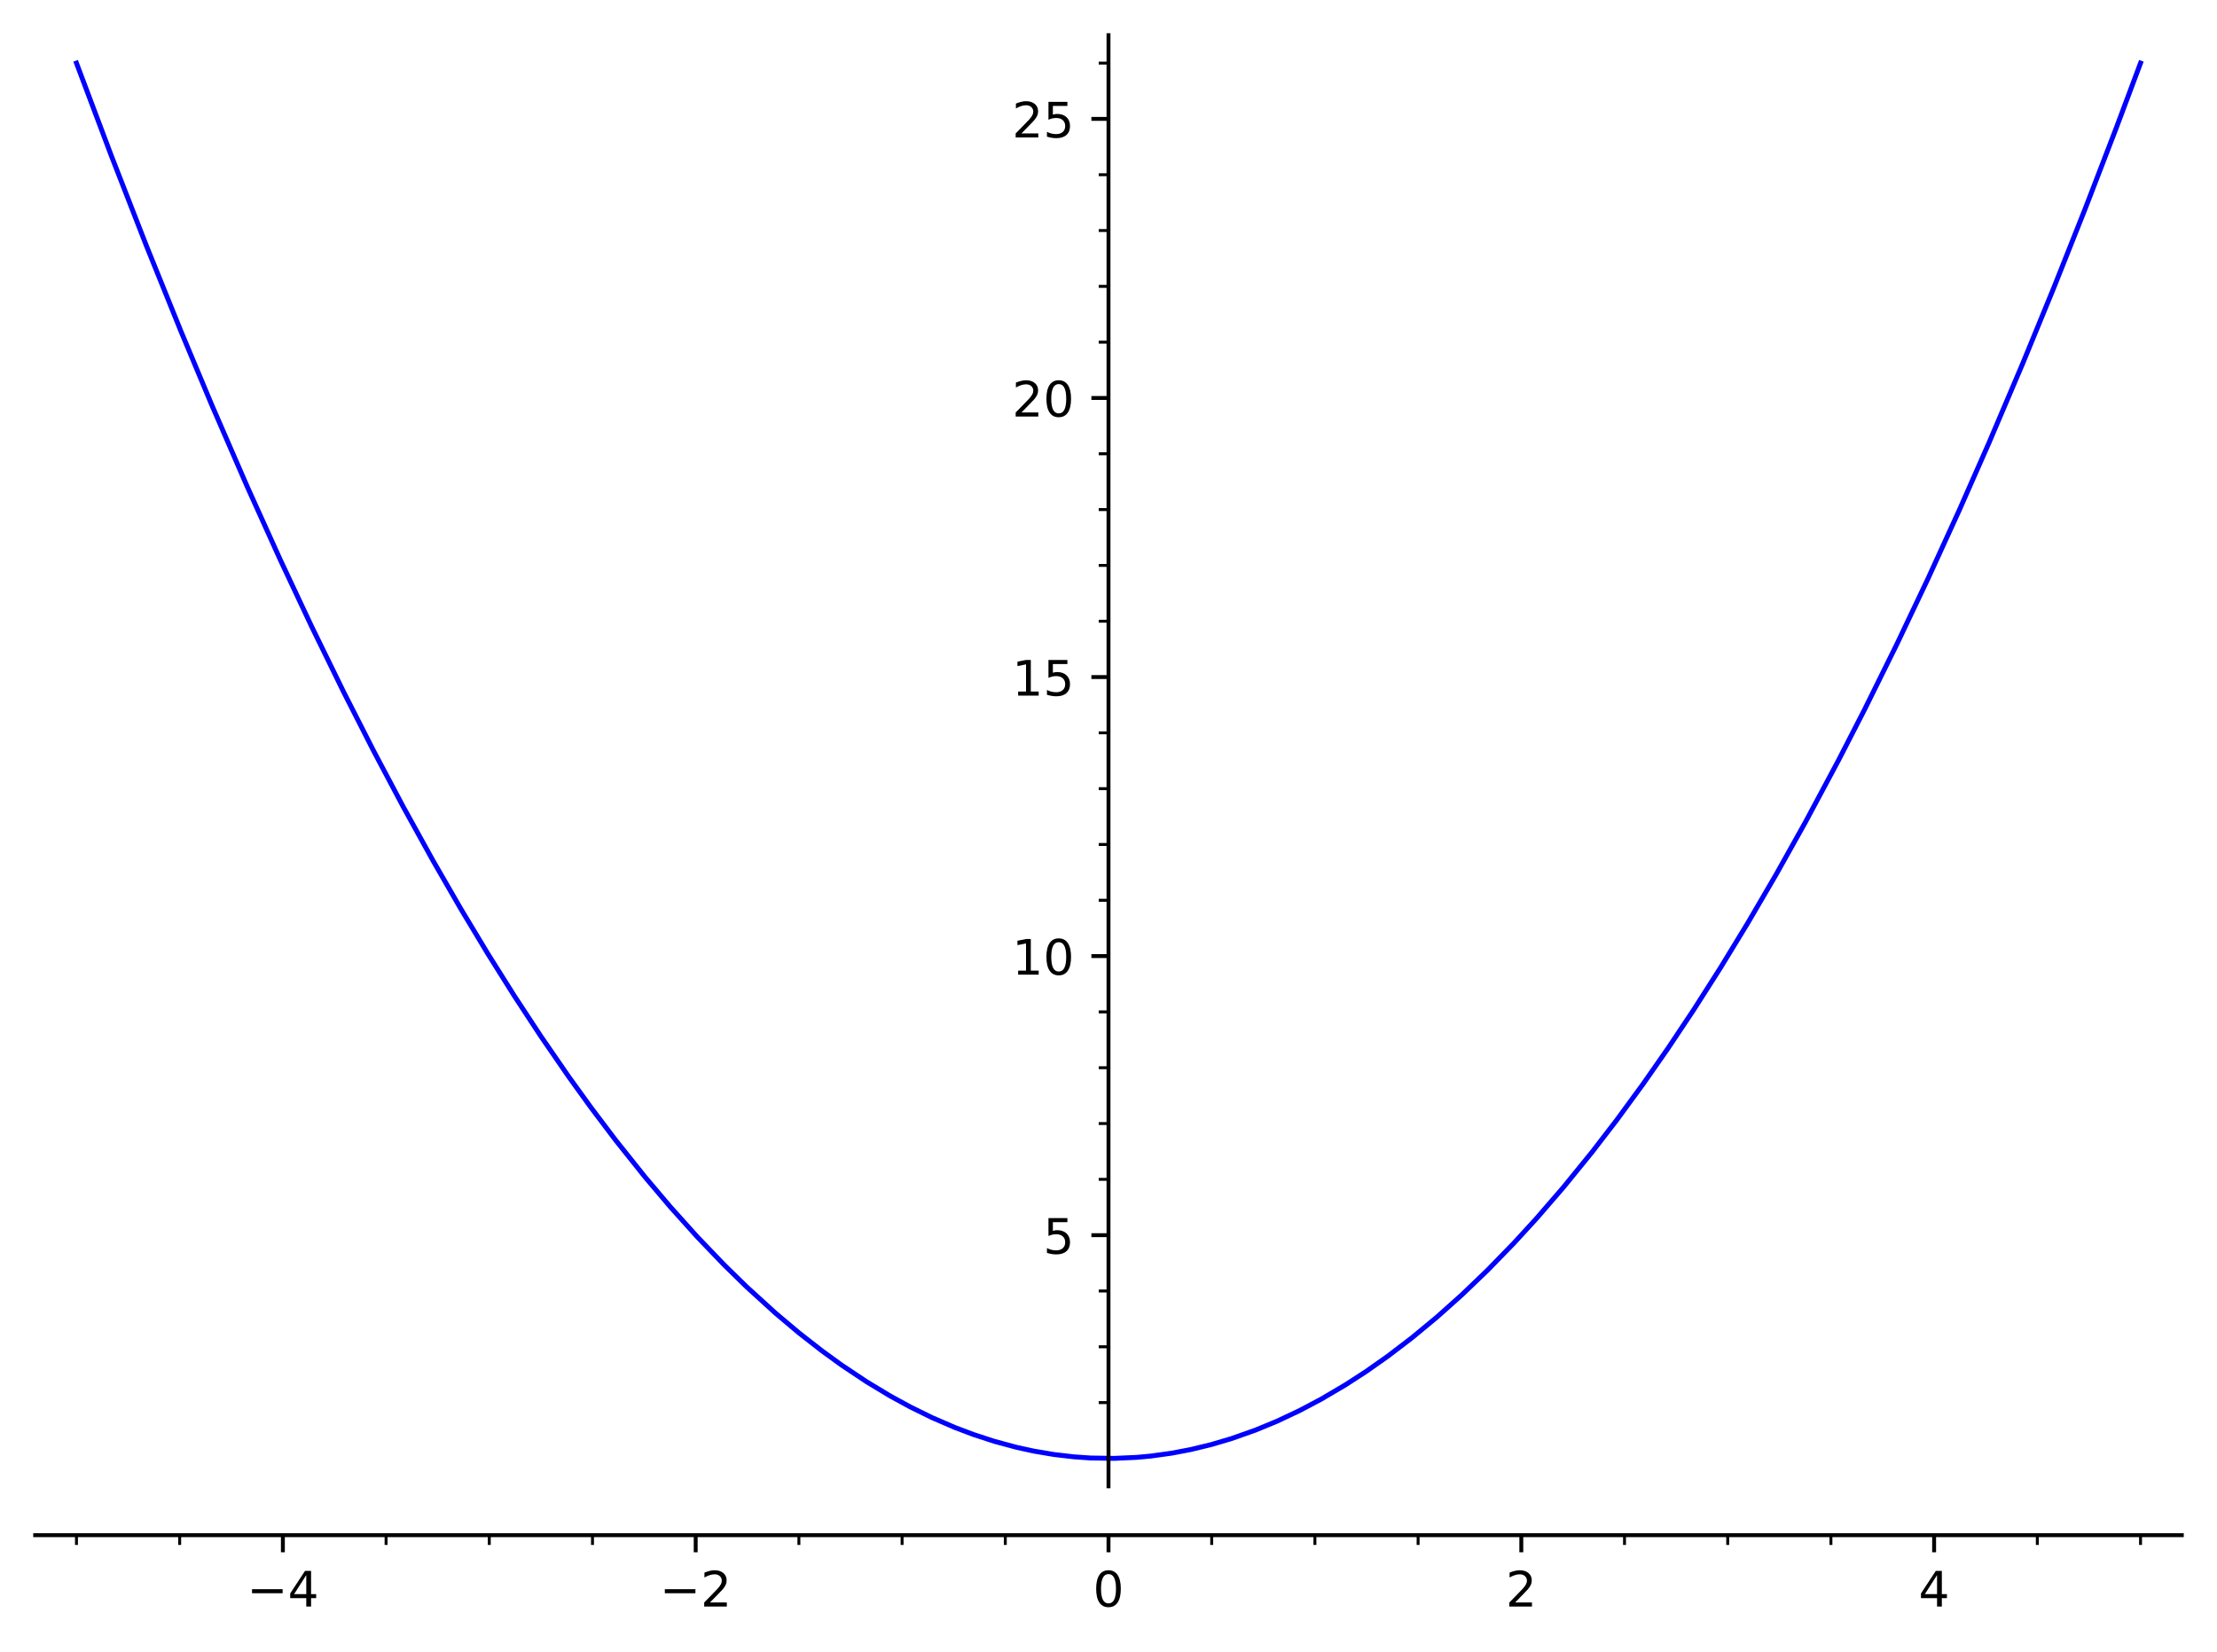
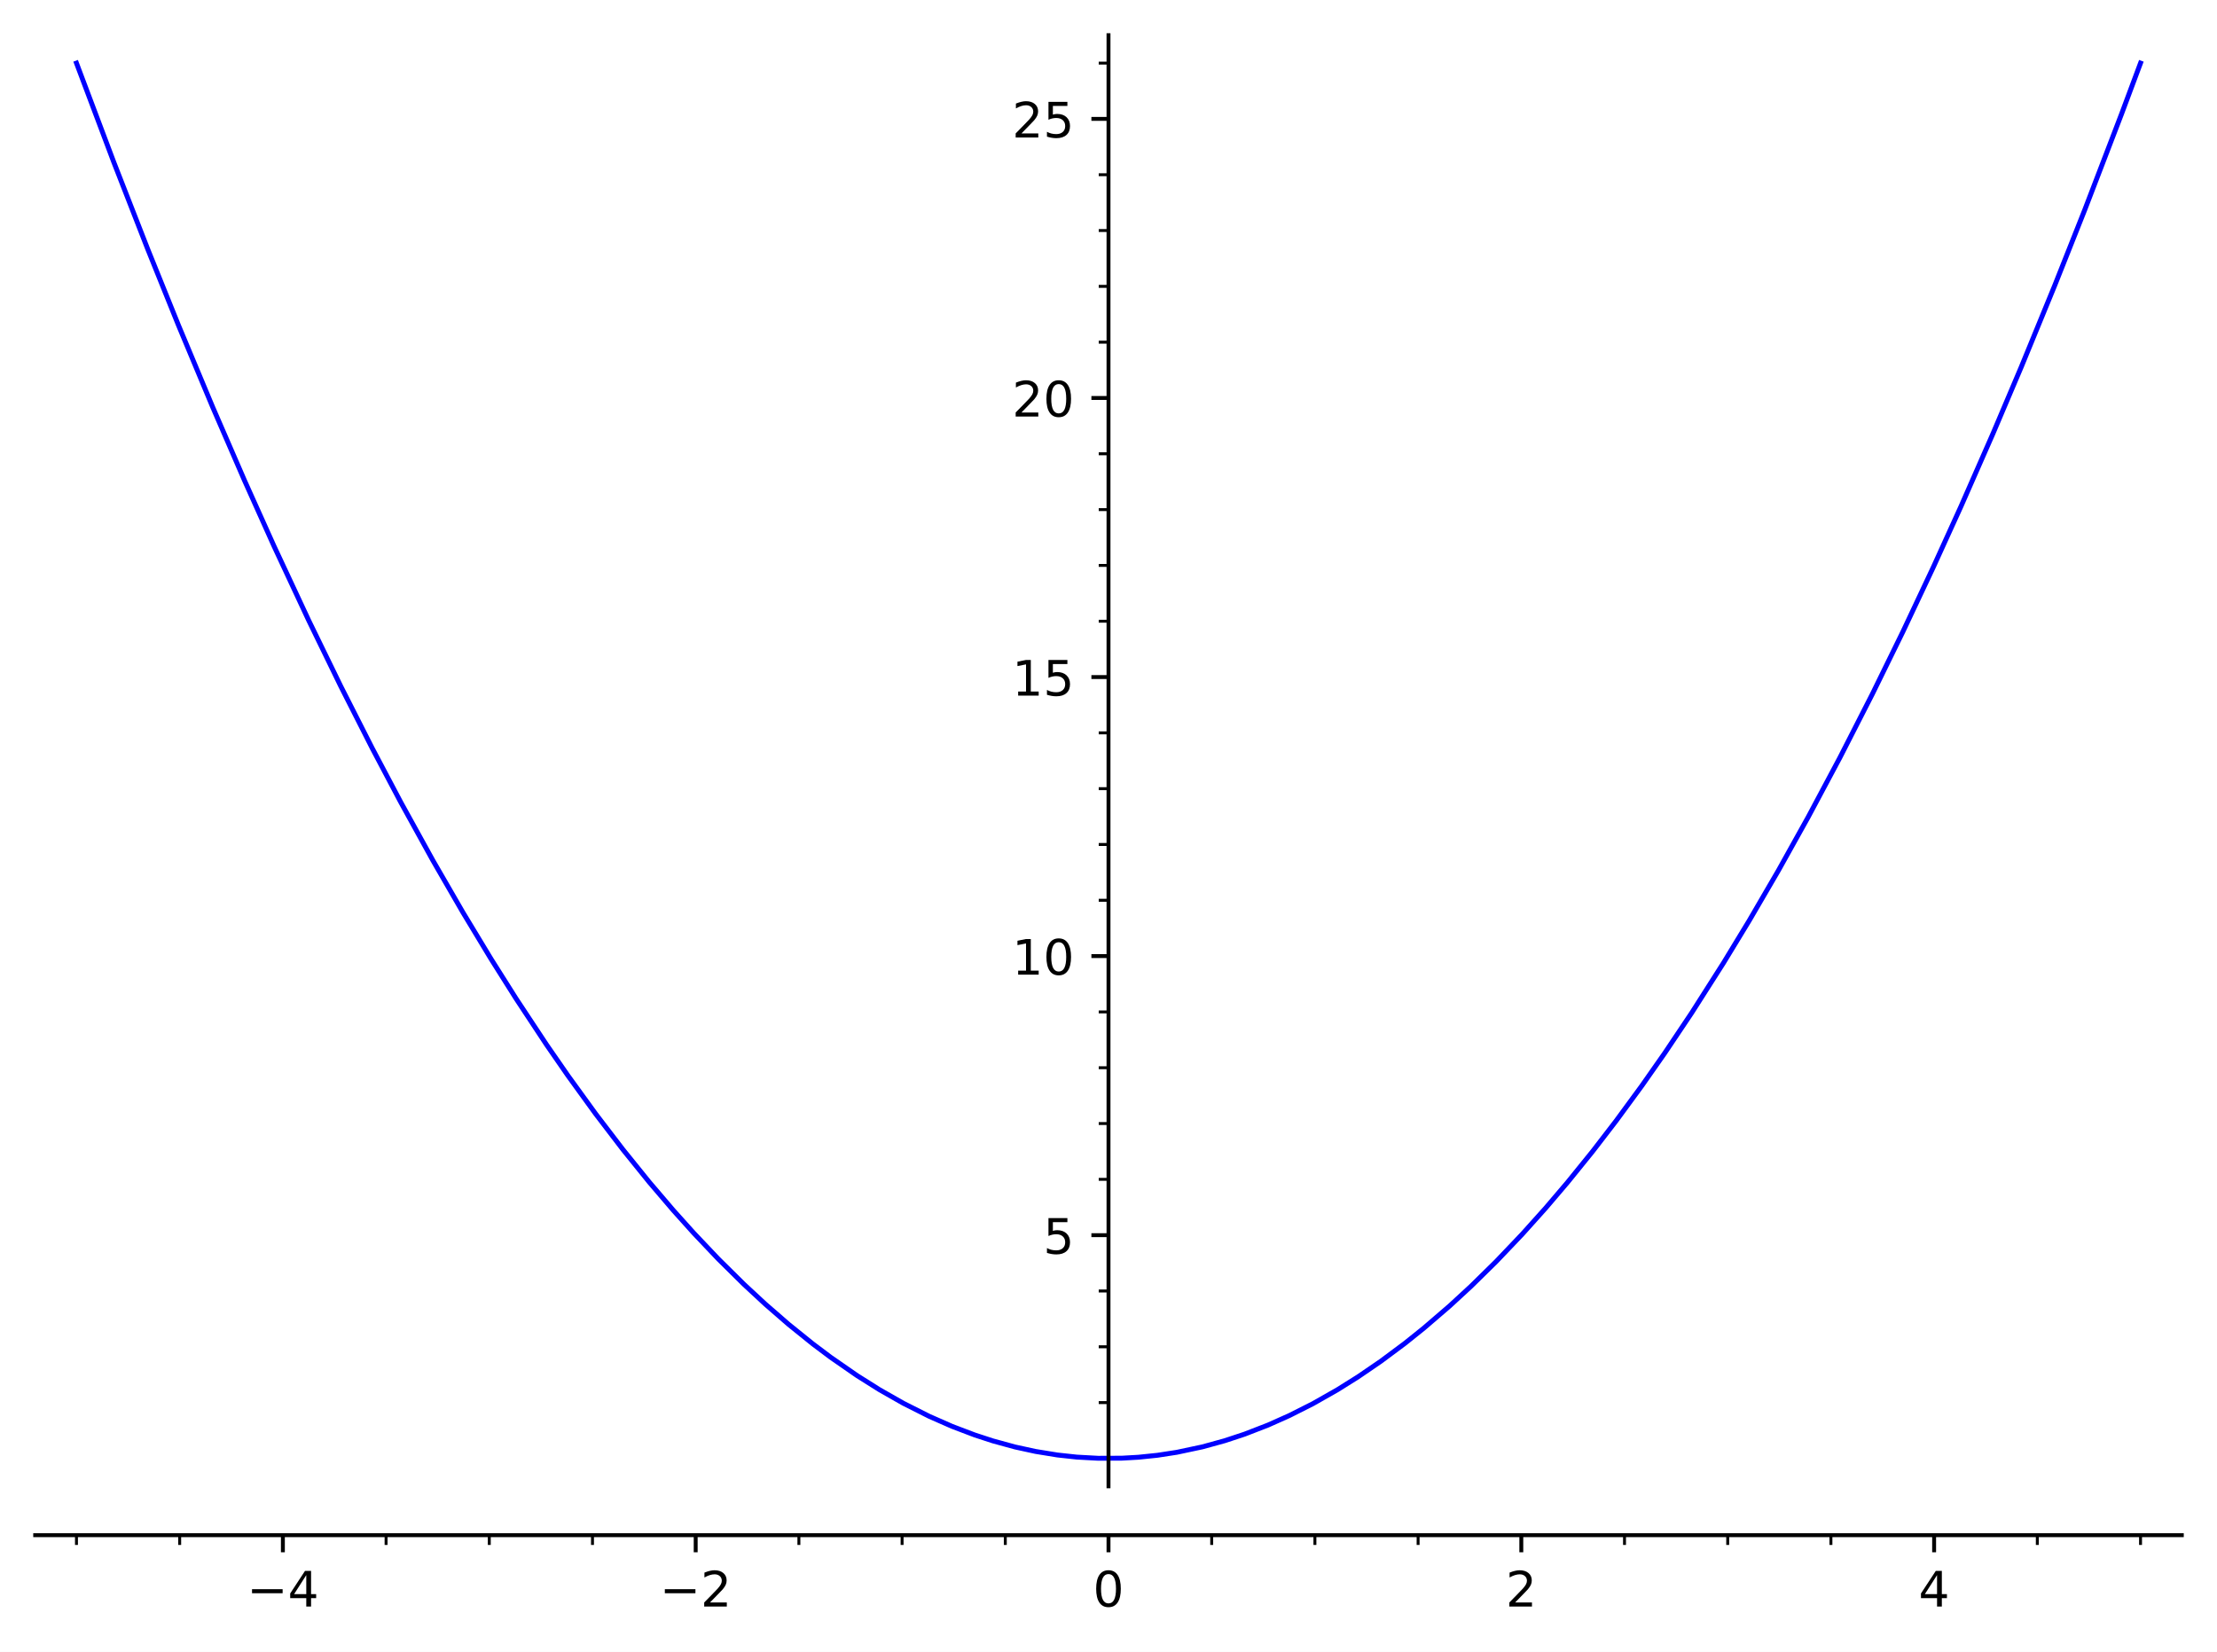
<svg xmlns="http://www.w3.org/2000/svg" xmlns:xlink="http://www.w3.org/1999/xlink" width="453.6pt" height="337.998pt" viewBox="0 0 453.6 337.998" version="1.1">
  <defs>
    <style type="text/css">*{stroke-linejoin: round; stroke-linecap: butt}</style>
  </defs>
  <g id="figure_1">
    <g id="patch_1">
      <path d="M 0 337.998  L 453.6 337.998  L 453.6 0  L 0 0  z " style="fill: #ffffff" />
    </g>
    <g id="axes_1">
      <g id="patch_2">
        <path d="M 7.2 304.12  L 446.4 304.12  L 446.4 7.2  L 7.2 7.2  z " style="fill: #ffffff" />
      </g>
      <g id="matplotlib.axis_1">
        <g id="xtick_1">
          <g id="line2d_1">
            <defs>
-               <path id="m0aba9865c3" d="M 0 0  L 0 3.5  " style="stroke: #000000; stroke-width: 0.8" />
+               <path id="mf708f4a68b" d="M 0 0  L 0 3.5  " style="stroke: #000000; stroke-width: 0.8" />
            </defs>
            <g>
-               <use xlink:href="#m0aba9865c3" x="57.877" y="314.12" style="stroke: #000000; stroke-width: 0.8" />
+               <use xlink:href="#mf708f4a68b" x="57.877" y="314.12" style="stroke: #000000; stroke-width: 0.8" />
            </g>
          </g>
          <g id="text_1">
            <g transform="translate(50.50583 328.7184)scale(0.1 -0.1)">
              <defs>
                <path id="DejaVuSans-2212" d="M 678 2272  L 4684 2272  L 4684 1741  L 678 1741  L 678 2272  z " transform="scale(0.015625)" />
                <path id="DejaVuSans-34" d="M 2419 4116  L 825 1625  L 2419 1625  L 2419 4116  z M 2253 4666  L 3047 4666  L 3047 1625  L 3713 1625  L 3713 1100  L 3047 1100  L 3047 0  L 2419 0  L 2419 1100  L 313 1100  L 313 1709  L 2253 4666  z " transform="scale(0.015625)" />
              </defs>
              <use xlink:href="#DejaVuSans-2212" />
              <use xlink:href="#DejaVuSans-34" x="83.789" />
            </g>
          </g>
        </g>
        <g id="xtick_2">
          <g id="line2d_2">
            <g>
-               <use xlink:href="#m0aba9865c3" x="142.338" y="314.12" style="stroke: #000000; stroke-width: 0.8" />
+               <use xlink:href="#mf708f4a68b" x="142.338" y="314.12" style="stroke: #000000; stroke-width: 0.8" />
            </g>
          </g>
          <g id="text_2">
            <g transform="translate(134.9674 328.7184)scale(0.1 -0.1)">
              <defs>
                <path id="DejaVuSans-32" d="M 1228 531  L 3431 531  L 3431 0  L 469 0  L 469 531  Q 828 903 1448 1529  Q 2069 2156 2228 2338  Q 2531 2678 2651 2914  Q 2772 3150 2772 3378  Q 2772 3750 2511 3984  Q 2250 4219 1831 4219  Q 1534 4219 1204 4116  Q 875 4013 500 3803  L 500 4441  Q 881 4594 1212 4672  Q 1544 4750 1819 4750  Q 2544 4750 2975 4387  Q 3406 4025 3406 3419  Q 3406 3131 3298 2873  Q 3191 2616 2906 2266  Q 2828 2175 2409 1742  Q 1991 1309 1228 531  z " transform="scale(0.015625)" />
              </defs>
              <use xlink:href="#DejaVuSans-2212" />
              <use xlink:href="#DejaVuSans-32" x="83.789" />
            </g>
          </g>
        </g>
        <g id="xtick_3">
          <g id="line2d_3">
            <g>
-               <use xlink:href="#m0aba9865c3" x="226.8" y="314.12" style="stroke: #000000; stroke-width: 0.8" />
+               <use xlink:href="#mf708f4a68b" x="226.8" y="314.12" style="stroke: #000000; stroke-width: 0.8" />
            </g>
          </g>
          <g id="text_3">
            <g transform="translate(223.6188 328.7184)scale(0.1 -0.1)">
              <defs>
                <path id="DejaVuSans-30" d="M 2034 4250  Q 1547 4250 1301 3770  Q 1056 3291 1056 2328  Q 1056 1369 1301 889  Q 1547 409 2034 409  Q 2525 409 2770 889  Q 3016 1369 3016 2328  Q 3016 3291 2770 3770  Q 2525 4250 2034 4250  z M 2034 4750  Q 2819 4750 3233 4129  Q 3647 3509 3647 2328  Q 3647 1150 3233 529  Q 2819 -91 2034 -91  Q 1250 -91 836 529  Q 422 1150 422 2328  Q 422 3509 836 4129  Q 1250 4750 2034 4750  z " transform="scale(0.015625)" />
              </defs>
              <use xlink:href="#DejaVuSans-30" />
            </g>
          </g>
        </g>
        <g id="xtick_4">
          <g id="line2d_4">
            <g>
-               <use xlink:href="#m0aba9865c3" x="311.262" y="314.12" style="stroke: #000000; stroke-width: 0.8" />
+               <use xlink:href="#mf708f4a68b" x="311.262" y="314.12" style="stroke: #000000; stroke-width: 0.8" />
            </g>
          </g>
          <g id="text_4">
            <g transform="translate(308.0803 328.7184)scale(0.1 -0.1)">
              <use xlink:href="#DejaVuSans-32" />
            </g>
          </g>
        </g>
        <g id="xtick_5">
          <g id="line2d_5">
            <g>
-               <use xlink:href="#m0aba9865c3" x="395.723" y="314.12" style="stroke: #000000; stroke-width: 0.8" />
+               <use xlink:href="#mf708f4a68b" x="395.723" y="314.12" style="stroke: #000000; stroke-width: 0.8" />
            </g>
          </g>
          <g id="text_5">
            <g transform="translate(392.5418 328.7184)scale(0.1 -0.1)">
              <use xlink:href="#DejaVuSans-34" />
            </g>
          </g>
        </g>
        <g id="xtick_6">
          <g id="line2d_6">
            <defs>
-               <path id="m5f46089fc1" d="M 0 0  L 0 2  " style="stroke: #000000; stroke-width: 0.6" />
+               <path id="mef62707d7a" d="M 0 0  L 0 2  " style="stroke: #000000; stroke-width: 0.6" />
            </defs>
            <g>
-               <use xlink:href="#m5f46089fc1" x="15.646" y="314.12" style="stroke: #000000; stroke-width: 0.6" />
+               <use xlink:href="#mef62707d7a" x="15.646" y="314.12" style="stroke: #000000; stroke-width: 0.6" />
            </g>
          </g>
        </g>
        <g id="xtick_7">
          <g id="line2d_7">
            <g>
-               <use xlink:href="#m5f46089fc1" x="36.762" y="314.12" style="stroke: #000000; stroke-width: 0.6" />
+               <use xlink:href="#mef62707d7a" x="36.762" y="314.12" style="stroke: #000000; stroke-width: 0.6" />
            </g>
          </g>
        </g>
        <g id="xtick_8">
          <g id="line2d_8">
            <g>
-               <use xlink:href="#m5f46089fc1" x="78.992" y="314.12" style="stroke: #000000; stroke-width: 0.6" />
+               <use xlink:href="#mef62707d7a" x="78.992" y="314.12" style="stroke: #000000; stroke-width: 0.6" />
            </g>
          </g>
        </g>
        <g id="xtick_9">
          <g id="line2d_9">
            <g>
-               <use xlink:href="#m5f46089fc1" x="100.108" y="314.12" style="stroke: #000000; stroke-width: 0.6" />
+               <use xlink:href="#mef62707d7a" x="100.108" y="314.12" style="stroke: #000000; stroke-width: 0.6" />
            </g>
          </g>
        </g>
        <g id="xtick_10">
          <g id="line2d_10">
            <g>
-               <use xlink:href="#m5f46089fc1" x="121.223" y="314.12" style="stroke: #000000; stroke-width: 0.6" />
+               <use xlink:href="#mef62707d7a" x="121.223" y="314.12" style="stroke: #000000; stroke-width: 0.6" />
            </g>
          </g>
        </g>
        <g id="xtick_11">
          <g id="line2d_11">
            <g>
-               <use xlink:href="#m5f46089fc1" x="163.454" y="314.12" style="stroke: #000000; stroke-width: 0.6" />
+               <use xlink:href="#mef62707d7a" x="163.454" y="314.12" style="stroke: #000000; stroke-width: 0.6" />
            </g>
          </g>
        </g>
        <g id="xtick_12">
          <g id="line2d_12">
            <g>
-               <use xlink:href="#m5f46089fc1" x="184.569" y="314.12" style="stroke: #000000; stroke-width: 0.6" />
+               <use xlink:href="#mef62707d7a" x="184.569" y="314.12" style="stroke: #000000; stroke-width: 0.6" />
            </g>
          </g>
        </g>
        <g id="xtick_13">
          <g id="line2d_13">
            <g>
-               <use xlink:href="#m5f46089fc1" x="205.685" y="314.12" style="stroke: #000000; stroke-width: 0.6" />
+               <use xlink:href="#mef62707d7a" x="205.685" y="314.12" style="stroke: #000000; stroke-width: 0.6" />
            </g>
          </g>
        </g>
        <g id="xtick_14">
          <g id="line2d_14">
            <g>
-               <use xlink:href="#m5f46089fc1" x="247.915" y="314.12" style="stroke: #000000; stroke-width: 0.6" />
+               <use xlink:href="#mef62707d7a" x="247.915" y="314.12" style="stroke: #000000; stroke-width: 0.6" />
            </g>
          </g>
        </g>
        <g id="xtick_15">
          <g id="line2d_15">
            <g>
-               <use xlink:href="#m5f46089fc1" x="269.031" y="314.12" style="stroke: #000000; stroke-width: 0.6" />
+               <use xlink:href="#mef62707d7a" x="269.031" y="314.12" style="stroke: #000000; stroke-width: 0.6" />
            </g>
          </g>
        </g>
        <g id="xtick_16">
          <g id="line2d_16">
            <g>
-               <use xlink:href="#m5f46089fc1" x="290.146" y="314.12" style="stroke: #000000; stroke-width: 0.6" />
+               <use xlink:href="#mef62707d7a" x="290.146" y="314.12" style="stroke: #000000; stroke-width: 0.6" />
            </g>
          </g>
        </g>
        <g id="xtick_17">
          <g id="line2d_17">
            <g>
-               <use xlink:href="#m5f46089fc1" x="332.377" y="314.12" style="stroke: #000000; stroke-width: 0.6" />
+               <use xlink:href="#mef62707d7a" x="332.377" y="314.12" style="stroke: #000000; stroke-width: 0.6" />
            </g>
          </g>
        </g>
        <g id="xtick_18">
          <g id="line2d_18">
            <g>
-               <use xlink:href="#m5f46089fc1" x="353.492" y="314.12" style="stroke: #000000; stroke-width: 0.6" />
+               <use xlink:href="#mef62707d7a" x="353.492" y="314.12" style="stroke: #000000; stroke-width: 0.6" />
            </g>
          </g>
        </g>
        <g id="xtick_19">
          <g id="line2d_19">
            <g>
-               <use xlink:href="#m5f46089fc1" x="374.608" y="314.12" style="stroke: #000000; stroke-width: 0.6" />
+               <use xlink:href="#mef62707d7a" x="374.608" y="314.12" style="stroke: #000000; stroke-width: 0.6" />
            </g>
          </g>
        </g>
        <g id="xtick_20">
          <g id="line2d_20">
            <g>
-               <use xlink:href="#m5f46089fc1" x="416.838" y="314.12" style="stroke: #000000; stroke-width: 0.6" />
+               <use xlink:href="#mef62707d7a" x="416.838" y="314.12" style="stroke: #000000; stroke-width: 0.6" />
            </g>
          </g>
        </g>
        <g id="xtick_21">
          <g id="line2d_21">
            <g>
-               <use xlink:href="#m5f46089fc1" x="437.954" y="314.12" style="stroke: #000000; stroke-width: 0.6" />
+               <use xlink:href="#mef62707d7a" x="437.954" y="314.12" style="stroke: #000000; stroke-width: 0.6" />
            </g>
          </g>
        </g>
      </g>
      <g id="matplotlib.axis_2">
        <g id="ytick_1">
          <g id="line2d_22">
            <defs>
-               <path id="m9a5fd8ce6a" d="M 0 0  L -3.5 0  " style="stroke: #000000; stroke-width: 0.8" />
+               <path id="m8d578ea67c" d="M 0 0  L -3.5 0  " style="stroke: #000000; stroke-width: 0.8" />
            </defs>
            <g>
-               <use xlink:href="#m9a5fd8ce6a" x="226.8" y="252.73" style="stroke: #000000; stroke-width: 0.8" />
+               <use xlink:href="#m8d578ea67c" x="226.8" y="252.732" style="stroke: #000000; stroke-width: 0.8" />
            </g>
          </g>
          <g id="text_6">
-             <g transform="translate(213.4375 256.5293)scale(0.1 -0.1)">
+             <g transform="translate(213.4375 256.531)scale(0.1 -0.1)">
              <defs>
                <path id="DejaVuSans-35" d="M 691 4666  L 3169 4666  L 3169 4134  L 1269 4134  L 1269 2991  Q 1406 3038 1543 3061  Q 1681 3084 1819 3084  Q 2600 3084 3056 2656  Q 3513 2228 3513 1497  Q 3513 744 3044 326  Q 2575 -91 1722 -91  Q 1428 -91 1123 -41  Q 819 9 494 109  L 494 744  Q 775 591 1075 516  Q 1375 441 1709 441  Q 2250 441 2565 725  Q 2881 1009 2881 1497  Q 2881 1984 2565 2268  Q 2250 2553 1709 2553  Q 1456 2553 1204 2497  Q 953 2441 691 2322  L 691 4666  z " transform="scale(0.015625)" />
              </defs>
              <use xlink:href="#DejaVuSans-35" />
            </g>
          </g>
        </g>
        <g id="ytick_2">
          <g id="line2d_23">
            <g>
-               <use xlink:href="#m9a5fd8ce6a" x="226.8" y="195.63" style="stroke: #000000; stroke-width: 0.8" />
+               <use xlink:href="#m8d578ea67c" x="226.8" y="195.631" style="stroke: #000000; stroke-width: 0.8" />
            </g>
          </g>
          <g id="text_7">
-             <g transform="translate(207.075 199.4293)scale(0.1 -0.1)">
+             <g transform="translate(207.075 199.4306)scale(0.1 -0.1)">
              <defs>
                <path id="DejaVuSans-31" d="M 794 531  L 1825 531  L 1825 4091  L 703 3866  L 703 4441  L 1819 4666  L 2450 4666  L 2450 531  L 3481 531  L 3481 0  L 794 0  L 794 531  z " transform="scale(0.015625)" />
              </defs>
              <use xlink:href="#DejaVuSans-31" />
              <use xlink:href="#DejaVuSans-30" x="63.623" />
            </g>
          </g>
        </g>
        <g id="ytick_3">
          <g id="line2d_24">
            <g>
-               <use xlink:href="#m9a5fd8ce6a" x="226.8" y="138.53" style="stroke: #000000; stroke-width: 0.8" />
+               <use xlink:href="#m8d578ea67c" x="226.8" y="138.531" style="stroke: #000000; stroke-width: 0.8" />
            </g>
          </g>
          <g id="text_8">
-             <g transform="translate(207.075 142.3293)scale(0.1 -0.1)">
+             <g transform="translate(207.075 142.3302)scale(0.1 -0.1)">
              <use xlink:href="#DejaVuSans-31" />
              <use xlink:href="#DejaVuSans-35" x="63.623" />
            </g>
          </g>
        </g>
        <g id="ytick_4">
          <g id="line2d_25">
            <g>
-               <use xlink:href="#m9a5fd8ce6a" x="226.8" y="81.43" style="stroke: #000000; stroke-width: 0.8" />
+               <use xlink:href="#m8d578ea67c" x="226.8" y="81.431" style="stroke: #000000; stroke-width: 0.8" />
            </g>
          </g>
          <g id="text_9">
-             <g transform="translate(207.075 85.22925)scale(0.1 -0.1)">
+             <g transform="translate(207.075 85.22974)scale(0.1 -0.1)">
              <use xlink:href="#DejaVuSans-32" />
              <use xlink:href="#DejaVuSans-30" x="63.623" />
            </g>
          </g>
        </g>
        <g id="ytick_5">
          <g id="line2d_26">
            <g>
-               <use xlink:href="#m9a5fd8ce6a" x="226.8" y="24.33" style="stroke: #000000; stroke-width: 0.8" />
+               <use xlink:href="#m8d578ea67c" x="226.8" y="24.33" style="stroke: #000000; stroke-width: 0.8" />
            </g>
          </g>
          <g id="text_10">
-             <g transform="translate(207.075 28.12922)scale(0.1 -0.1)">
+             <g transform="translate(207.075 28.1293)scale(0.1 -0.1)">
              <use xlink:href="#DejaVuSans-32" />
              <use xlink:href="#DejaVuSans-35" x="63.623" />
            </g>
          </g>
        </g>
        <g id="ytick_6">
          <g id="line2d_27">
            <defs>
-               <path id="m785f5ae513" d="M 0 0  L -2 0  " style="stroke: #000000; stroke-width: 0.6" />
+               <path id="m2058a19e39" d="M 0 0  L -2 0  " style="stroke: #000000; stroke-width: 0.6" />
            </defs>
            <g>
-               <use xlink:href="#m785f5ae513" x="226.8" y="298.41" style="stroke: #000000; stroke-width: 0.6" />
+               <use xlink:href="#m2058a19e39" x="226.8" y="298.412" style="stroke: #000000; stroke-width: 0.6" />
            </g>
          </g>
        </g>
        <g id="ytick_7">
          <g id="line2d_28">
            <g>
-               <use xlink:href="#m785f5ae513" x="226.8" y="286.99" style="stroke: #000000; stroke-width: 0.6" />
+               <use xlink:href="#m2058a19e39" x="226.8" y="286.992" style="stroke: #000000; stroke-width: 0.6" />
            </g>
          </g>
        </g>
        <g id="ytick_8">
          <g id="line2d_29">
            <g>
-               <use xlink:href="#m785f5ae513" x="226.8" y="275.57" style="stroke: #000000; stroke-width: 0.6" />
+               <use xlink:href="#m2058a19e39" x="226.8" y="275.572" style="stroke: #000000; stroke-width: 0.6" />
            </g>
          </g>
        </g>
        <g id="ytick_9">
          <g id="line2d_30">
            <g>
-               <use xlink:href="#m785f5ae513" x="226.8" y="264.15" style="stroke: #000000; stroke-width: 0.6" />
+               <use xlink:href="#m2058a19e39" x="226.8" y="264.152" style="stroke: #000000; stroke-width: 0.6" />
            </g>
          </g>
        </g>
        <g id="ytick_10">
          <g id="line2d_31">
            <g>
-               <use xlink:href="#m785f5ae513" x="226.8" y="241.31" style="stroke: #000000; stroke-width: 0.6" />
+               <use xlink:href="#m2058a19e39" x="226.8" y="241.312" style="stroke: #000000; stroke-width: 0.6" />
            </g>
          </g>
        </g>
        <g id="ytick_11">
          <g id="line2d_32">
            <g>
-               <use xlink:href="#m785f5ae513" x="226.8" y="229.89" style="stroke: #000000; stroke-width: 0.6" />
+               <use xlink:href="#m2058a19e39" x="226.8" y="229.892" style="stroke: #000000; stroke-width: 0.6" />
            </g>
          </g>
        </g>
        <g id="ytick_12">
          <g id="line2d_33">
            <g>
-               <use xlink:href="#m785f5ae513" x="226.8" y="218.47" style="stroke: #000000; stroke-width: 0.6" />
+               <use xlink:href="#m2058a19e39" x="226.8" y="218.472" style="stroke: #000000; stroke-width: 0.6" />
            </g>
          </g>
        </g>
        <g id="ytick_13">
          <g id="line2d_34">
            <g>
-               <use xlink:href="#m785f5ae513" x="226.8" y="207.05" style="stroke: #000000; stroke-width: 0.6" />
+               <use xlink:href="#m2058a19e39" x="226.8" y="207.051" style="stroke: #000000; stroke-width: 0.6" />
            </g>
          </g>
        </g>
        <g id="ytick_14">
          <g id="line2d_35">
            <g>
-               <use xlink:href="#m785f5ae513" x="226.8" y="184.21" style="stroke: #000000; stroke-width: 0.6" />
+               <use xlink:href="#m2058a19e39" x="226.8" y="184.211" style="stroke: #000000; stroke-width: 0.6" />
            </g>
          </g>
        </g>
        <g id="ytick_15">
          <g id="line2d_36">
            <g>
-               <use xlink:href="#m785f5ae513" x="226.8" y="172.79" style="stroke: #000000; stroke-width: 0.6" />
+               <use xlink:href="#m2058a19e39" x="226.8" y="172.791" style="stroke: #000000; stroke-width: 0.6" />
            </g>
          </g>
        </g>
        <g id="ytick_16">
          <g id="line2d_37">
            <g>
-               <use xlink:href="#m785f5ae513" x="226.8" y="161.37" style="stroke: #000000; stroke-width: 0.6" />
+               <use xlink:href="#m2058a19e39" x="226.8" y="161.371" style="stroke: #000000; stroke-width: 0.6" />
            </g>
          </g>
        </g>
        <g id="ytick_17">
          <g id="line2d_38">
            <g>
-               <use xlink:href="#m785f5ae513" x="226.8" y="149.95" style="stroke: #000000; stroke-width: 0.6" />
+               <use xlink:href="#m2058a19e39" x="226.8" y="149.951" style="stroke: #000000; stroke-width: 0.6" />
            </g>
          </g>
        </g>
        <g id="ytick_18">
          <g id="line2d_39">
            <g>
-               <use xlink:href="#m785f5ae513" x="226.8" y="127.11" style="stroke: #000000; stroke-width: 0.6" />
+               <use xlink:href="#m2058a19e39" x="226.8" y="127.111" style="stroke: #000000; stroke-width: 0.6" />
            </g>
          </g>
        </g>
        <g id="ytick_19">
          <g id="line2d_40">
            <g>
-               <use xlink:href="#m785f5ae513" x="226.8" y="115.69" style="stroke: #000000; stroke-width: 0.6" />
+               <use xlink:href="#m2058a19e39" x="226.8" y="115.691" style="stroke: #000000; stroke-width: 0.6" />
            </g>
          </g>
        </g>
        <g id="ytick_20">
          <g id="line2d_41">
            <g>
-               <use xlink:href="#m785f5ae513" x="226.8" y="104.27" style="stroke: #000000; stroke-width: 0.6" />
+               <use xlink:href="#m2058a19e39" x="226.8" y="104.271" style="stroke: #000000; stroke-width: 0.6" />
            </g>
          </g>
        </g>
        <g id="ytick_21">
          <g id="line2d_42">
            <g>
-               <use xlink:href="#m785f5ae513" x="226.8" y="92.85" style="stroke: #000000; stroke-width: 0.6" />
+               <use xlink:href="#m2058a19e39" x="226.8" y="92.851" style="stroke: #000000; stroke-width: 0.6" />
            </g>
          </g>
        </g>
        <g id="ytick_22">
          <g id="line2d_43">
            <g>
-               <use xlink:href="#m785f5ae513" x="226.8" y="70.01" style="stroke: #000000; stroke-width: 0.6" />
+               <use xlink:href="#m2058a19e39" x="226.8" y="70.01" style="stroke: #000000; stroke-width: 0.6" />
            </g>
          </g>
        </g>
        <g id="ytick_23">
          <g id="line2d_44">
            <g>
-               <use xlink:href="#m785f5ae513" x="226.8" y="58.59" style="stroke: #000000; stroke-width: 0.6" />
+               <use xlink:href="#m2058a19e39" x="226.8" y="58.59" style="stroke: #000000; stroke-width: 0.6" />
            </g>
          </g>
        </g>
        <g id="ytick_24">
          <g id="line2d_45">
            <g>
-               <use xlink:href="#m785f5ae513" x="226.8" y="47.17" style="stroke: #000000; stroke-width: 0.6" />
+               <use xlink:href="#m2058a19e39" x="226.8" y="47.17" style="stroke: #000000; stroke-width: 0.6" />
            </g>
          </g>
        </g>
        <g id="ytick_25">
          <g id="line2d_46">
            <g>
-               <use xlink:href="#m785f5ae513" x="226.8" y="35.75" style="stroke: #000000; stroke-width: 0.6" />
+               <use xlink:href="#m2058a19e39" x="226.8" y="35.75" style="stroke: #000000; stroke-width: 0.6" />
            </g>
          </g>
        </g>
        <g id="ytick_26">
          <g id="line2d_47">
            <g>
-               <use xlink:href="#m785f5ae513" x="226.8" y="12.91" style="stroke: #000000; stroke-width: 0.6" />
+               <use xlink:href="#m2058a19e39" x="226.8" y="12.91" style="stroke: #000000; stroke-width: 0.6" />
            </g>
          </g>
        </g>
      </g>
      <g id="line2d_48">
-         <path d="M 15.646 12.91  L 22.783 31.882  L 29.953 50.288  L 37.074 67.914  L 43.352 82.917  L 50.588 99.582  L 57.307 114.455  L 63.754 128.184  L 70.308 141.593  L 76.506 153.77  L 82.533 165.137  L 88.639 176.18  L 94.28 185.958  L 99.838 195.192  L 105.24 203.789  L 110.659 212.036  L 116.329 220.264  L 120.868 226.554  L 125.951 233.285  L 131.929 240.776  L 137.086 246.872  L 142.604 253.016  L 148.165 258.815  L 152.756 263.303  L 158.651 268.671  L 163.467 272.726  L 168.185 276.41  L 172.187 279.312  L 177.271 282.702  L 182.104 285.618  L 186.228 287.87  L 190.684 290.058  L 195.337 292.071  L 199.17 293.522  L 203.478 294.927  L 208.049 296.159  L 211.557 296.922  L 215.648 297.614  L 219.765 298.093  L 223.137 298.324  L 227.939 298.402  L 232.571 298.197  L 235.462 297.93  L 239.69 297.346  L 243.6 296.603  L 247.786 295.59  L 251.934 294.365  L 256.845 292.63  L 261.249 290.811  L 265.859 288.641  L 270.317 286.284  L 275.348 283.318  L 279.499 280.627  L 283.982 277.473  L 288.929 273.693  L 293.997 269.496  L 299.152 264.89  L 304.403 259.848  L 309.813 254.283  L 314.343 249.337  L 319.913 242.893  L 325.733 235.736  L 330.739 229.233  L 336.171 221.813  L 341.281 214.488  L 346.563 206.566  L 351.992 198.05  L 357.594 188.867  L 363.371 178.977  L 369.34 168.308  L 376.078 155.718  L 381.488 145.188  L 388.031 131.951  L 394.454 118.425  L 400.857 104.415  L 406.975 90.537  L 413.904 74.241  L 420.174 58.966  L 426.685 42.569  L 432.922 26.356  L 437.954 12.91  L 437.954 12.91  " clip-path="url(#p172adebabb)" style="fill: none; stroke: #0000ff; stroke-linecap: square" />
+         <path d="M 15.646 12.91  L 23.313 33.265  L 30.256 51.052  L 36.521 66.571  L 43.546 83.373  L 50.025 98.31  L 56.052 111.721  L 63.178 126.98  L 69.721 140.416  L 76.167 153.117  L 82.001 164.154  L 88.565 176.051  L 94.716 186.697  L 100.479 196.232  L 105.595 204.341  L 111.84 213.787  L 116.204 220.09  L 121.881 227.924  L 127.452 235.211  L 132.852 241.895  L 137.805 247.697  L 141.932 252.291  L 146.954 257.588  L 152.233 262.808  L 156.592 266.849  L 161.354 270.985  L 166.32 274.989  L 169.945 277.713  L 175.372 281.476  L 179.955 284.36  L 184.8 287.116  L 190.135 289.804  L 194.785 291.849  L 199.448 293.622  L 203.143 294.828  L 207.693 296.074  L 211.861 296.983  L 216.363 297.715  L 220.304 298.142  L 224.689 298.384  L 229.531 298.364  L 232.919 298.172  L 236.808 297.771  L 240.781 297.161  L 245.999 296.052  L 250.572 294.793  L 254.653 293.445  L 259.462 291.581  L 263.816 289.638  L 268.619 287.214  L 273.618 284.376  L 277.854 281.721  L 282.532 278.522  L 287.383 274.91  L 291.261 271.805  L 296.588 267.225  L 300.978 263.178  L 306.086 258.159  L 311.436 252.543  L 316.213 247.219  L 320.719 241.929  L 325.829 235.616  L 330.636 229.371  L 335.911 222.178  L 340.587 215.504  L 346.123 207.241  L 352.638 197.013  L 357.885 188.38  L 363.861 178.12  L 369.965 167.166  L 376.431 155.043  L 383.095 141.988  L 389.344 129.231  L 395.604 115.949  L 401.208 103.633  L 407.757 88.73  L 413.571 75.04  L 420.397 58.414  L 426.531 42.965  L 434.061 23.339  L 437.954 12.91  L 437.954 12.91  " clip-path="url(#p1e2ae77591)" style="fill: none; stroke: #0000ff; stroke-linecap: square" />
      </g>
      <g id="patch_3">
        <path d="M 226.8 304.12  L 226.8 7.2  " style="fill: none; stroke: #000000; stroke-width: 0.8; stroke-linejoin: miter; stroke-linecap: square" />
      </g>
      <g id="patch_4">
        <path d="M 7.2 314.12  L 446.4 314.12  " style="fill: none; stroke: #000000; stroke-width: 0.8; stroke-linejoin: miter; stroke-linecap: square" />
      </g>
    </g>
  </g>
  <defs>
-     <clipPath id="p172adebabb">
+     <clipPath id="p1e2ae77591">
      <rect x="7.2" y="7.2" width="439.2" height="296.92" />
    </clipPath>
  </defs>
</svg>
